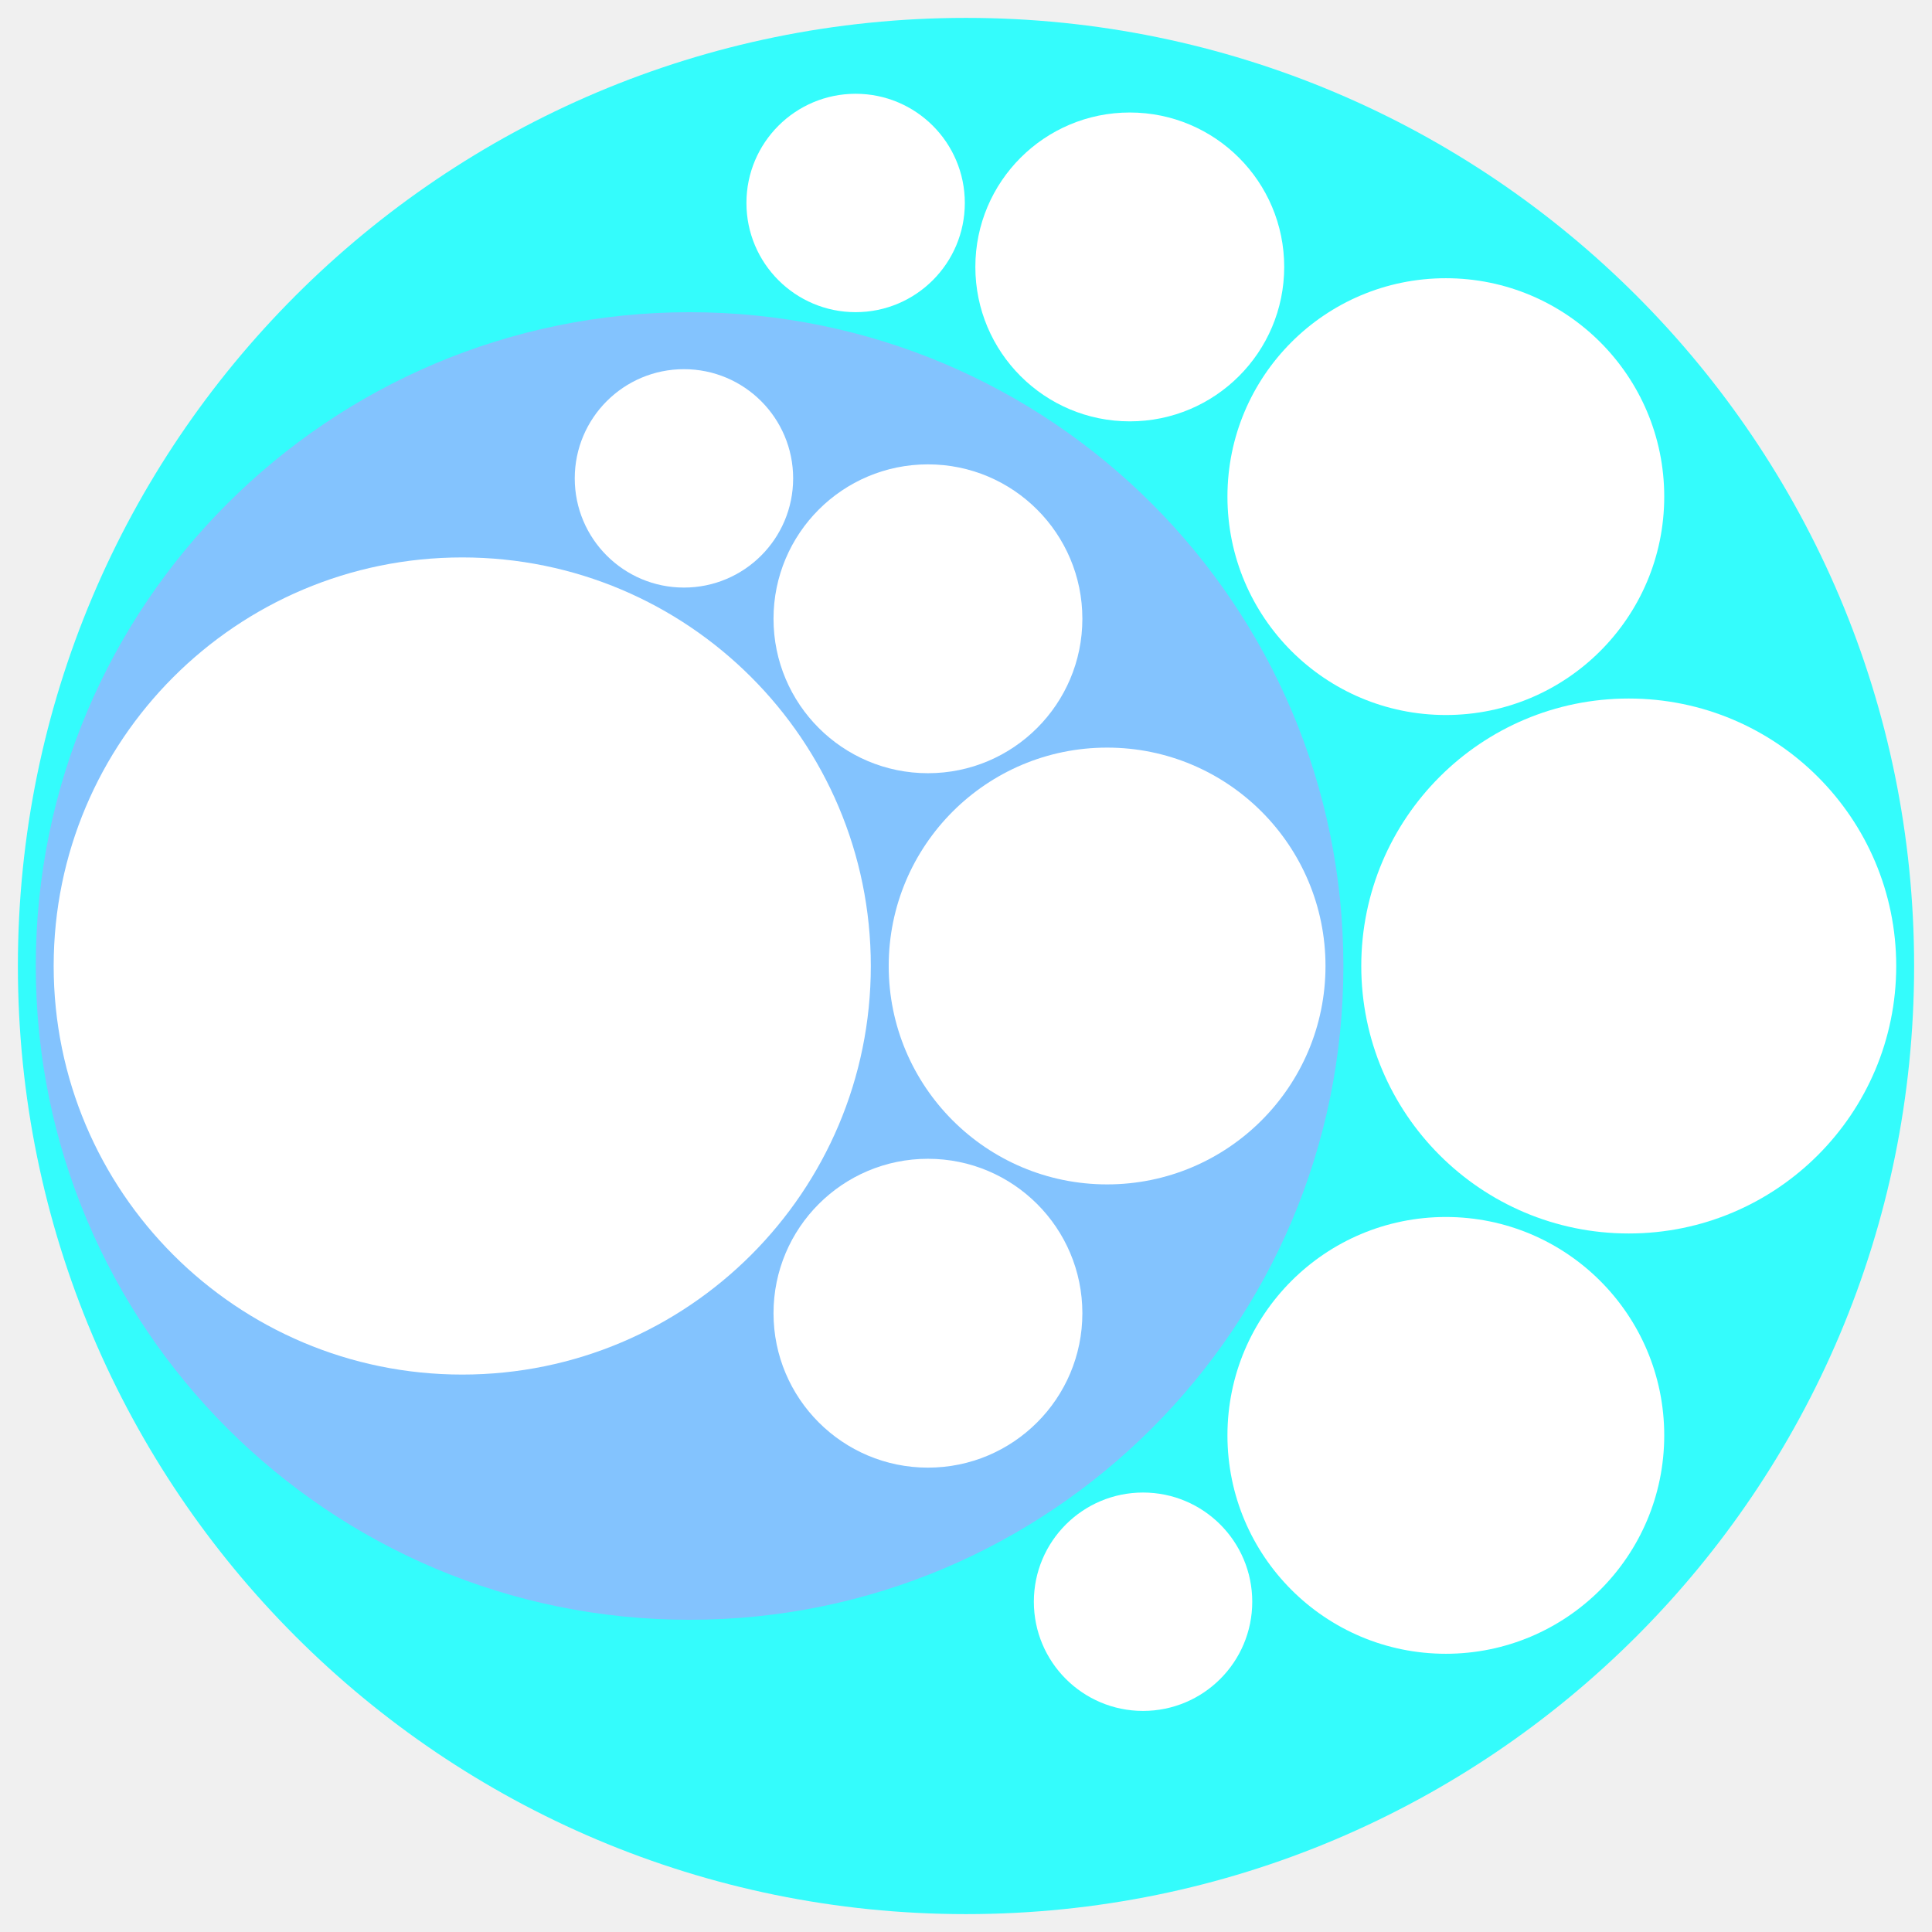
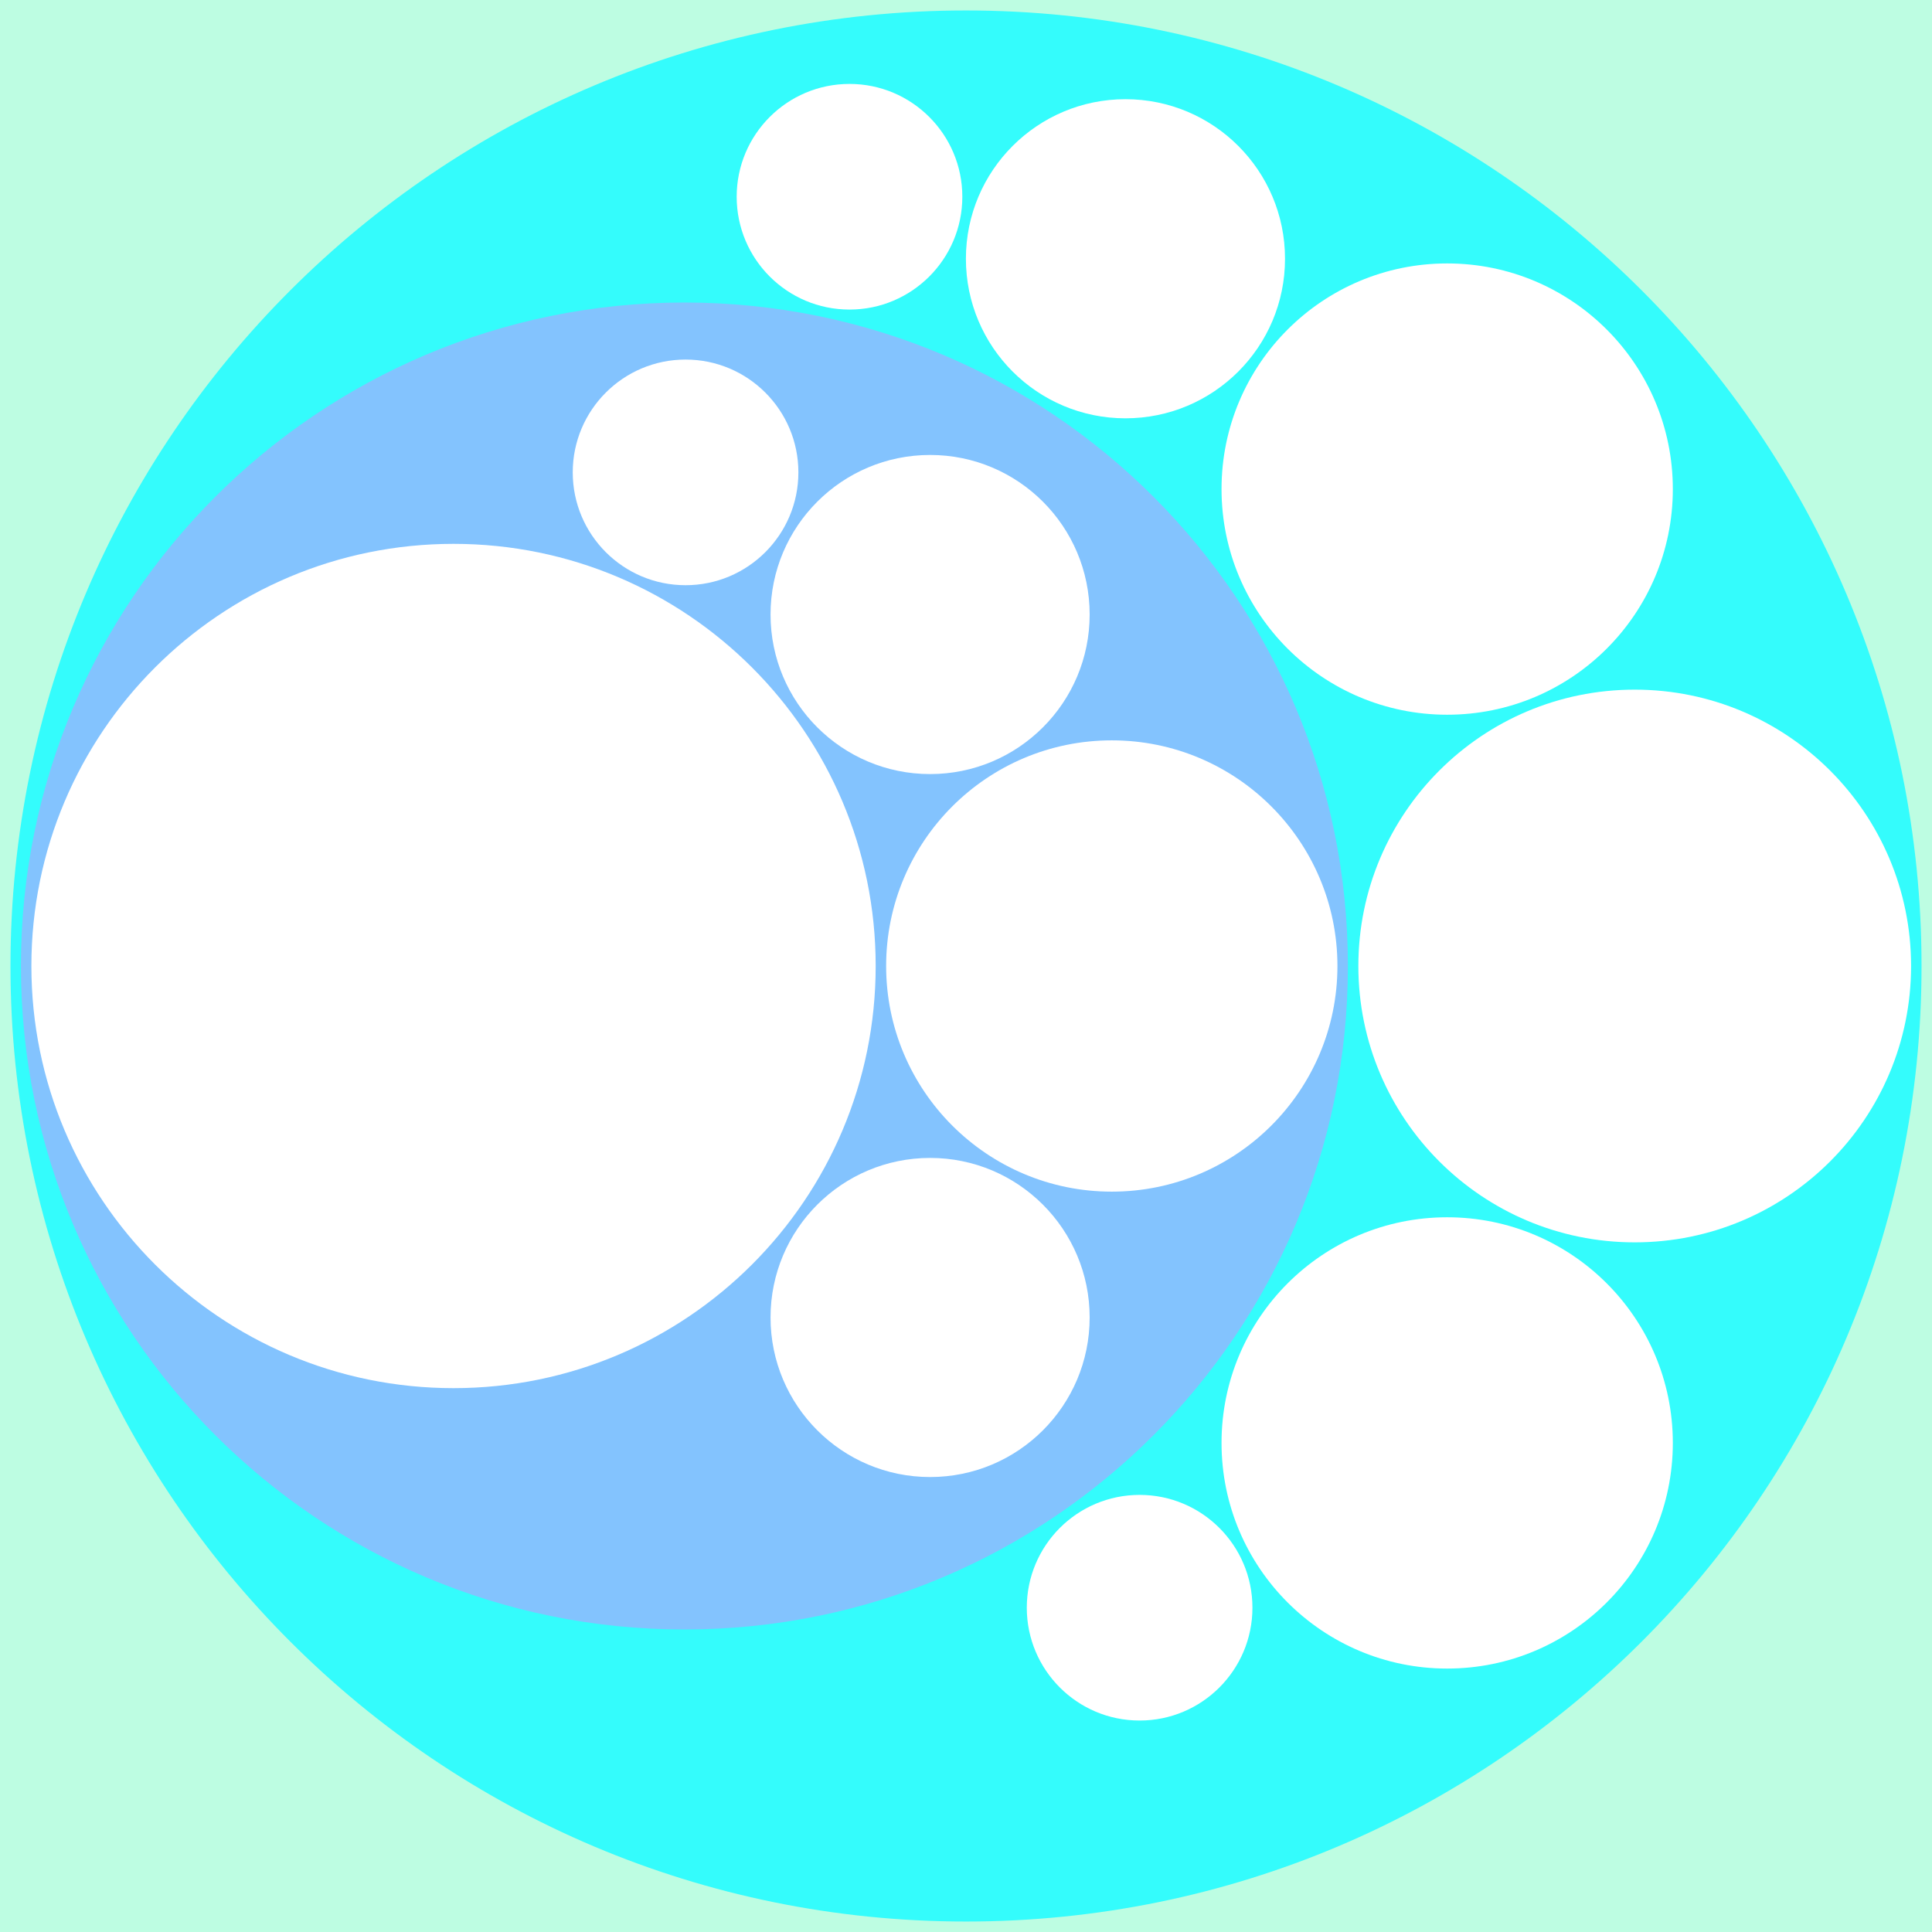
- <svg viewBox="-150 -150 300 300" style="display: block; margin: 0px -14px; background: rgb(189, 253, 226) none repeat scroll 0% 0%; cursor: pointer;" width="400" height="400">
-   <g>
-     <circle fill="#34fcfc" transform="translate(0,0)" r="147.222" />
-     <circle fill="#83c3fe" transform="translate(-42.92238,0)" r="101.522" />
-     <circle fill="white" pointer-events="none" transform="translate(102.911,0)" r="41.533" />
-     <circle fill="white" pointer-events="none" transform="translate(74.50959,72.88507)" r="33.912" />
-     <circle fill="white" pointer-events="none" transform="translate(74.50959,-72.88507)" r="33.912" />
-     <circle fill="white" pointer-events="none" transform="translate(25.43131,-108.5511)" r="23.979" />
-     <circle fill="white" pointer-events="none" transform="translate(27.4921,98.71563)" r="16.956" />
-     <circle fill="white" pointer-events="none" transform="translate(-17.13861,-118.4828)" r="16.956" />
-     <circle fill="white" pointer-events="none" transform="translate(-78.22322,0)" r="63.443" />
-     <circle fill="white" pointer-events="none" transform="translate(21.90996,0)" r="33.912" />
-     <circle fill="white" pointer-events="none" transform="translate(-5.909213,53.91505)" r="23.979" />
-     <circle fill="white" pointer-events="none" transform="translate(-5.909213,-53.91505)" r="23.979" />
-     <circle fill="white" pointer-events="none" transform="translate(-43.79663,-75.71828)" r="16.956" />
+ <svg viewBox="-265 -265 530 530" style="display: block; margin: 0px -14px; cursor: pointer;" width="630" height="630">
+   <rect width="100%" height="100%" fill="#bdfde2" transform="translate(-265, -265)" />
+   <g fill="#bdfde2">
+     <circle fill="#34fcfc" transform="translate(0,0)" r="262.13" />
+     <circle fill="#83c3fe" transform="translate(-77.24788,0)" r="182.012" />
+     <circle fill="white" pointer-events="none" transform="translate(183.4471,0)" r="75.813" />
+     <circle fill="white" pointer-events="none" transform="translate(132.0003,130.8321)" r="61.901" />
+     <circle fill="white" pointer-events="none" transform="translate(132.0003,-130.8321)" r="61.901" />
+     <circle fill="white" pointer-events="none" transform="translate(43.74546,-194.0171)" r="43.771" />
+     <circle fill="white" pointer-events="none" transform="translate(47.62693,176.0397)" r="30.95" />
+     <circle fill="white" pointer-events="none" transform="translate(-31.95811,-211.0273)" r="30.95" />
+     <circle fill="white" pointer-events="none" transform="translate(-140.5838,0)" r="115.806" />
+     <circle fill="white" pointer-events="none" transform="translate(39.9932,0)" r="61.901" />
+     <circle fill="white" pointer-events="none" transform="translate(-9.848174,96.4215)" r="43.771" />
+     <circle fill="white" pointer-events="none" transform="translate(-9.848174,-96.4215)" r="43.771" />
+     <circle fill="white" pointer-events="none" transform="translate(-76.93104,-135.4121)" r="30.95" />
  </g>
  <g style="font: 10px sans-serif;" pointer-events="none" text-anchor="middle">
    <text style="fill-opacity: 0; display: none;" transform="translate(0,0)" />
    <text style="fill-opacity: 1; display: inline;" transform="translate(0,0)" />
-     <text style="fill-opacity: 0; display: none;" transform="translate(-42.92238,0)" />
-     <text style="fill-opacity: 0; display: none;" transform="translate(102.911,0)" />
-     <text style="fill-opacity: 0; display: none;" transform="translate(74.50959,72.88507)" />
-     <text style="fill-opacity: 0; display: none;" transform="translate(74.50959,-72.88507)" />
-     <text style="fill-opacity: 0; display: none;" transform="translate(25.43131,-108.5511)" />
-     <text style="fill-opacity: 0; display: none;" transform="translate(27.4921,98.71563)" />
-     <text style="fill-opacity: 0; display: none;" transform="translate(-17.13861,-118.4828)" />
-     <text style="fill-opacity: 0; display: none;" transform="translate(-78.22322,0)" />
-     <text style="fill-opacity: 0; display: none;" transform="translate(21.90996,0)" />
-     <text style="fill-opacity: 0; display: none;" transform="translate(-5.909213,53.91505)" />
-     <text style="fill-opacity: 0; display: none;" transform="translate(-5.909213,-53.91505)" />
-     <text style="fill-opacity: 0; display: none;" transform="translate(-43.79663,-75.71828)" />
+     <text style="fill-opacity: 0; display: none;" transform="translate(-77.24788,0)" />
+     <text style="fill-opacity: 0; display: none;" transform="translate(183.4471,0)" />
+     <text style="fill-opacity: 0; display: none;" transform="translate(132.0003,130.8321)" />
+     <text style="fill-opacity: 0; display: none;" transform="translate(132.0003,-130.8321)" />
+     <text style="fill-opacity: 0; display: none;" transform="translate(43.74546,-194.0171)" />
+     <text style="fill-opacity: 0; display: none;" transform="translate(47.62693,176.0397)" />
+     <text style="fill-opacity: 0; display: none;" transform="translate(-31.95811,-211.0273)" />
+     <text style="fill-opacity: 0; display: none;" transform="translate(-140.5838,0)" />
+     <text style="fill-opacity: 0; display: none;" transform="translate(39.9932,0)" />
+     <text style="fill-opacity: 0; display: none;" transform="translate(-9.848174,96.4215)" />
+     <text style="fill-opacity: 0; display: none;" transform="translate(-9.848174,-96.4215)" />
+     <text style="fill-opacity: 0; display: none;" transform="translate(-76.93104,-135.4121)" />
  </g>
</svg>
